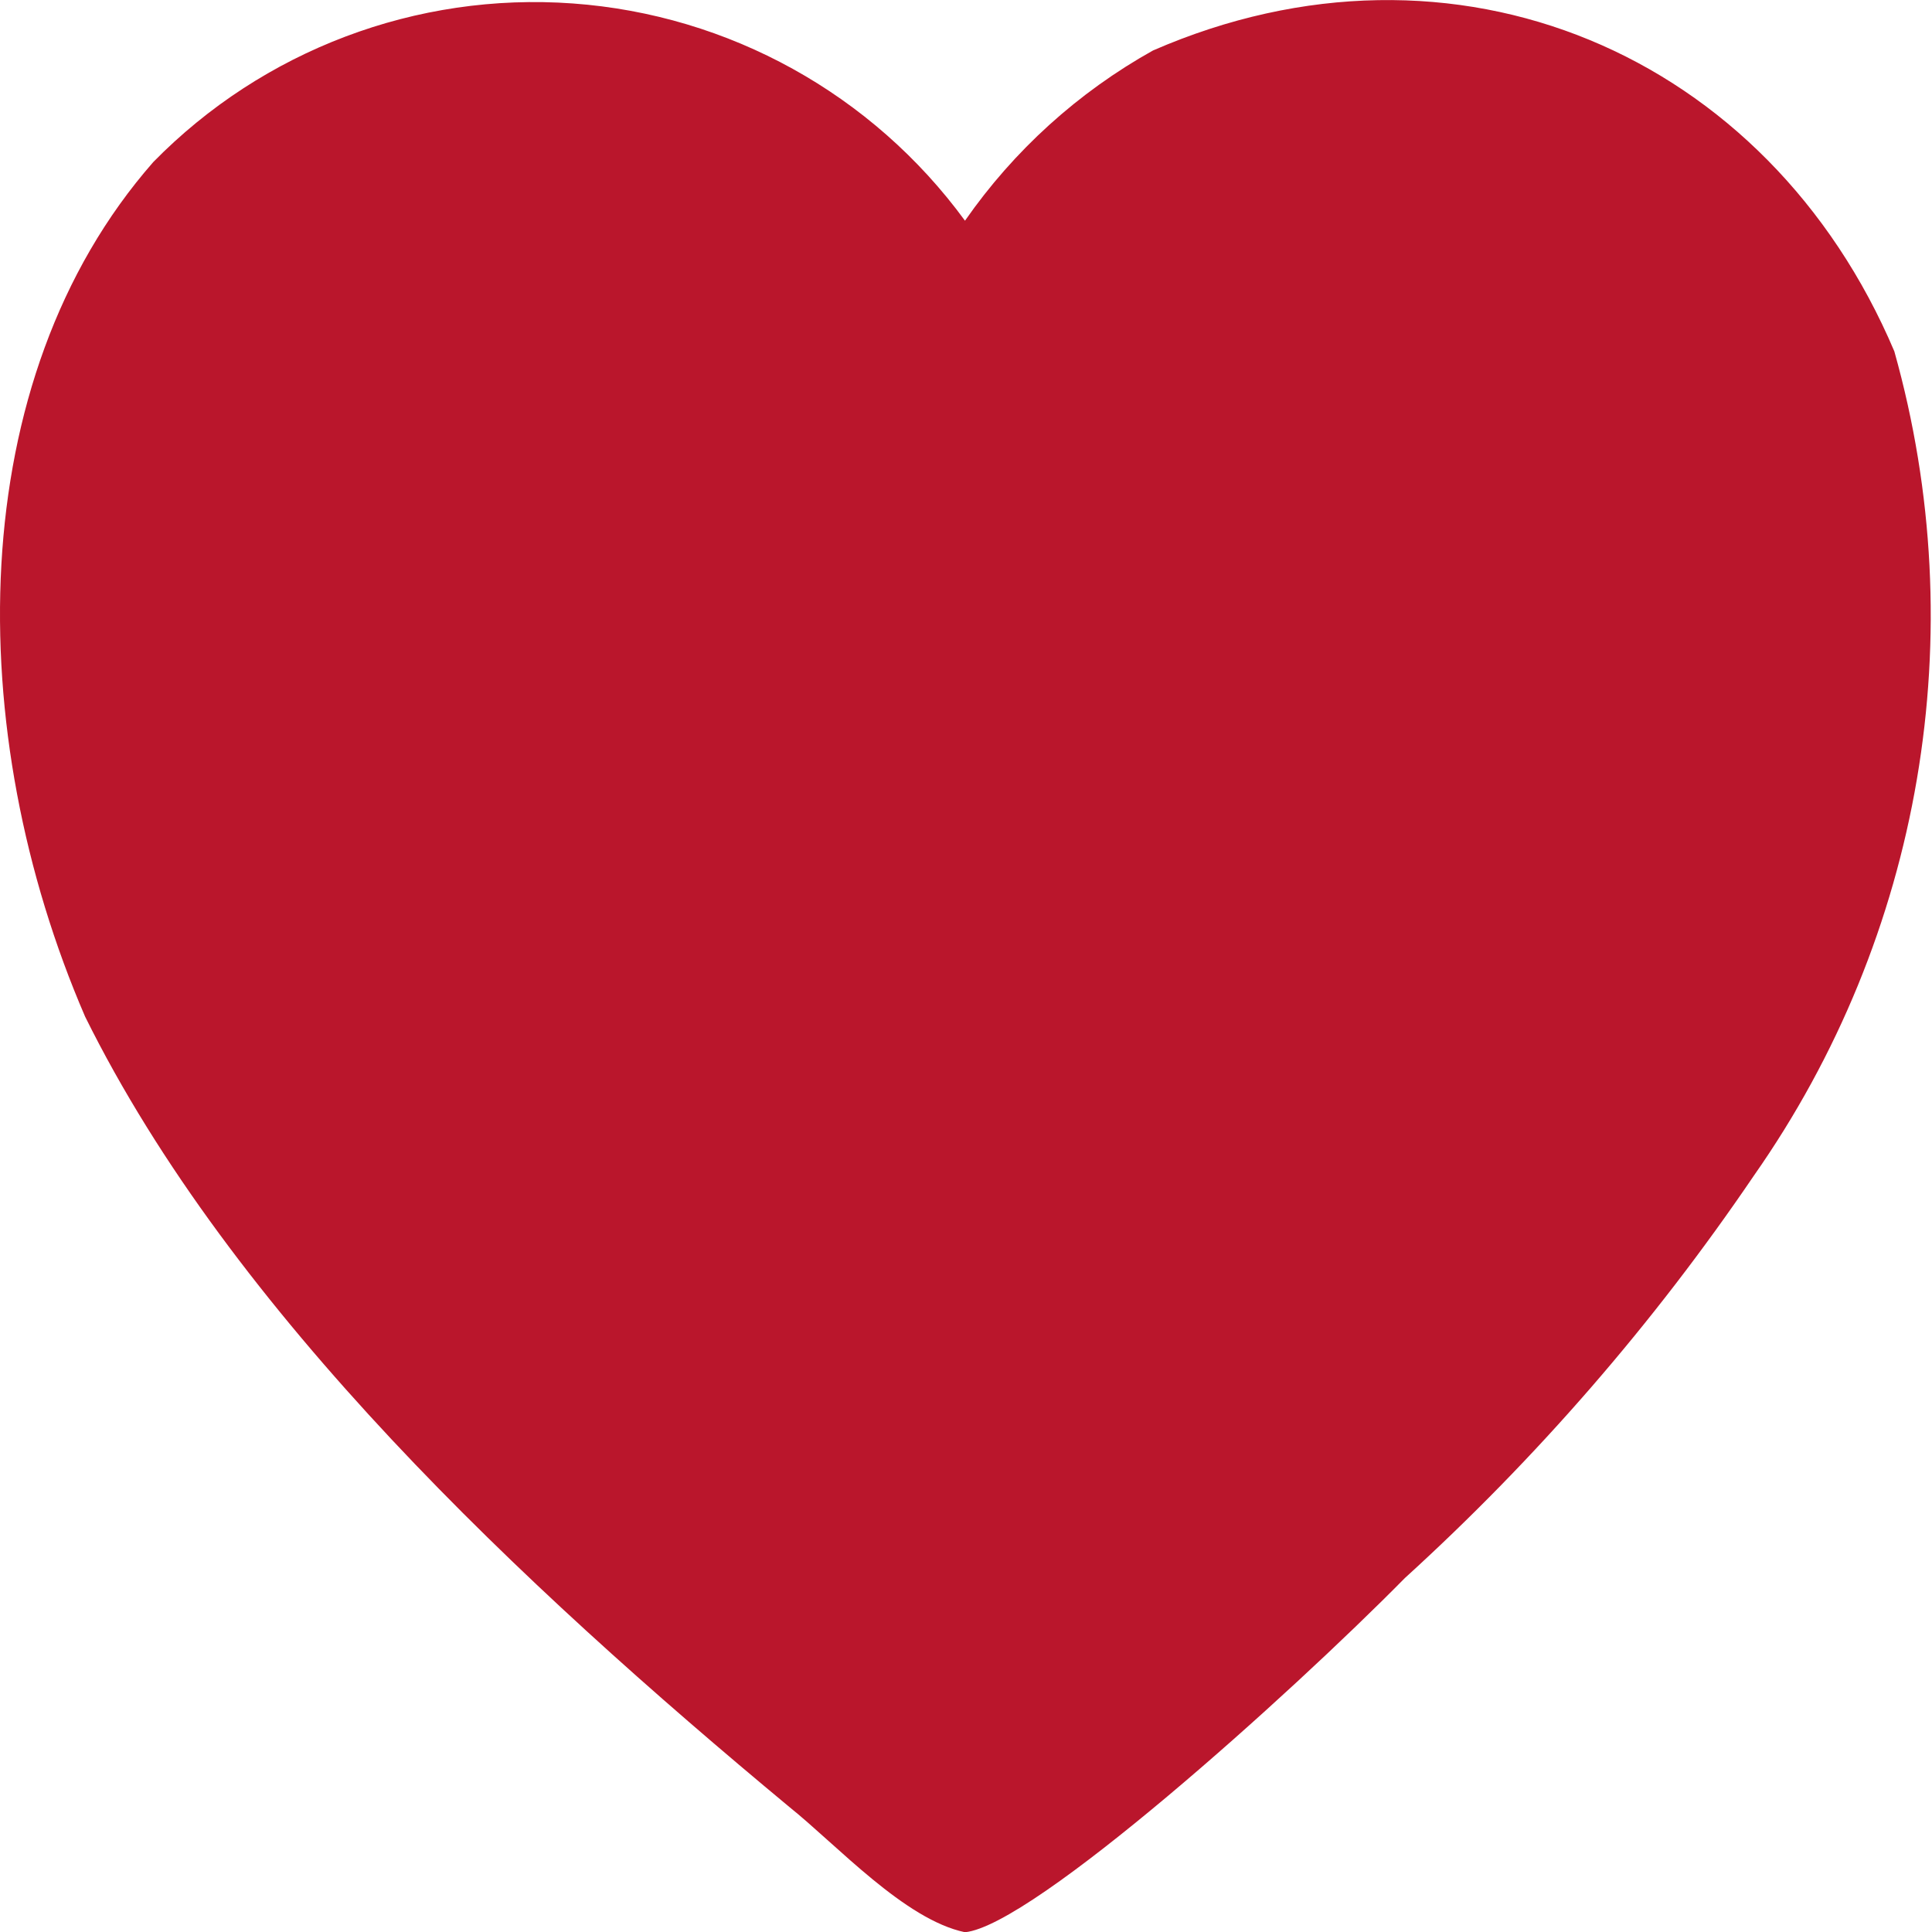
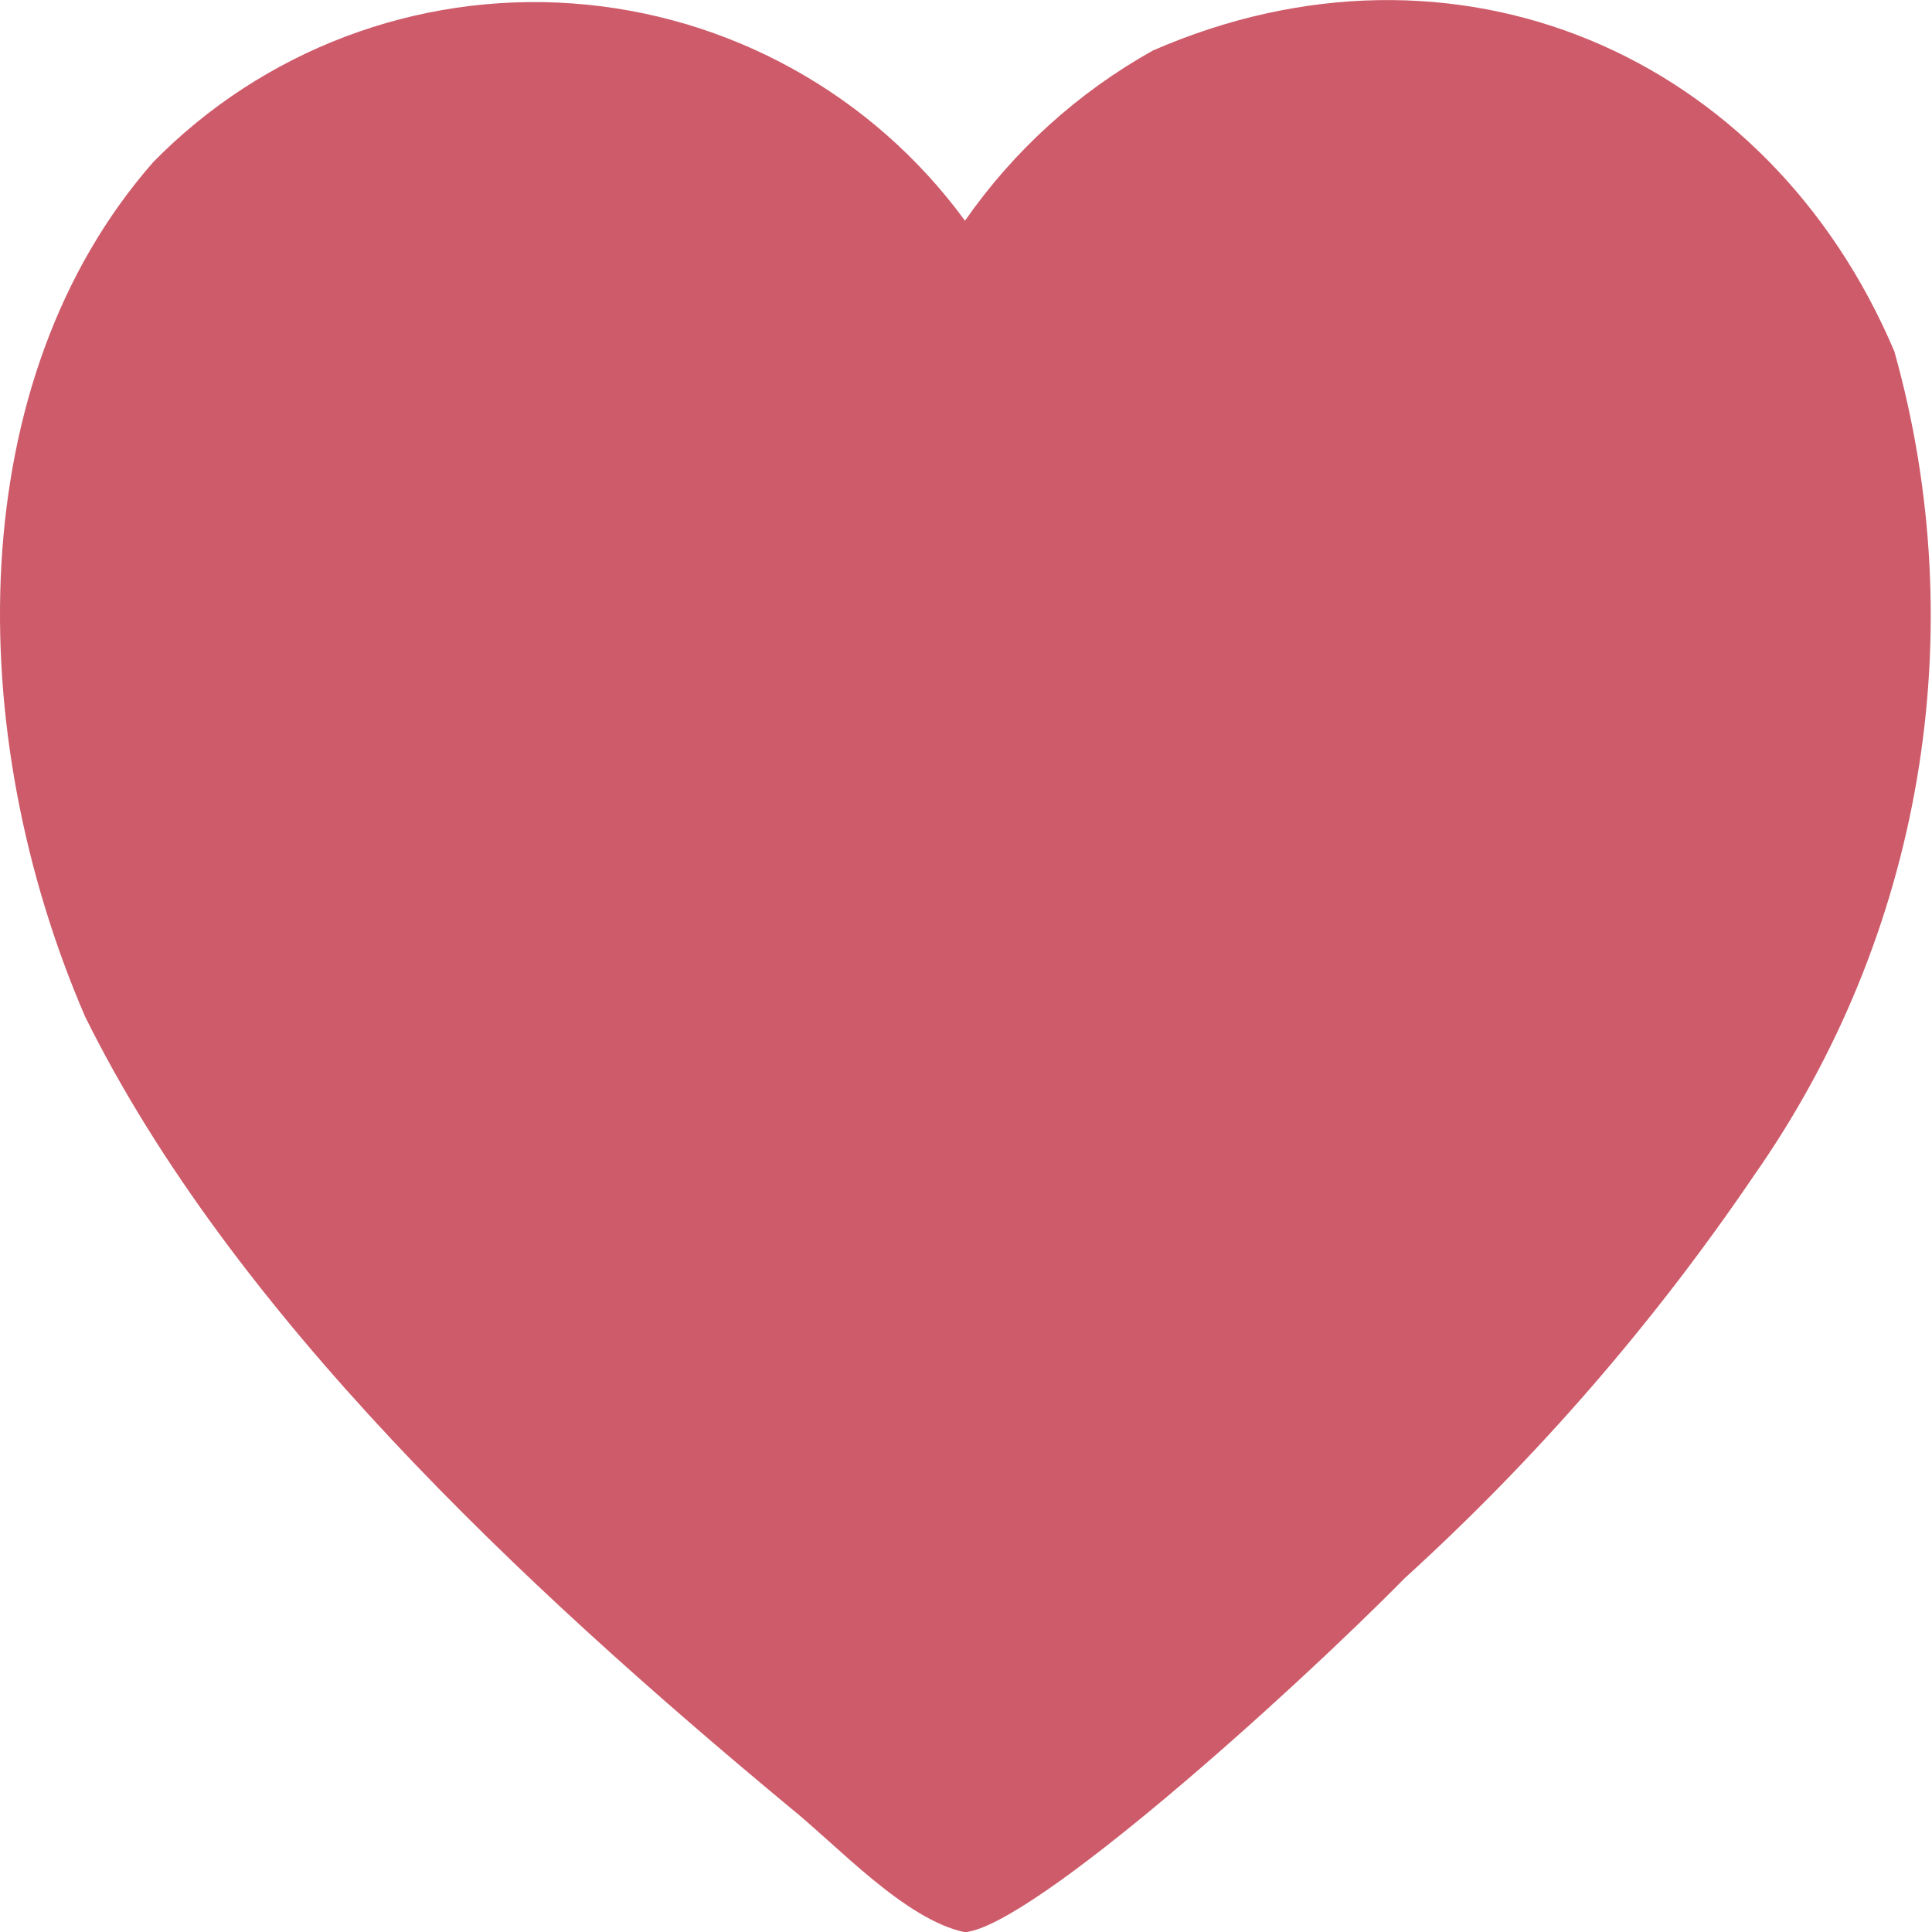
<svg xmlns="http://www.w3.org/2000/svg" width="42" height="42" viewBox="0 0 42 42">
-   <path id="heart" d="M41.182,9.152a21.213,21.213,0,0,1-3.053,17.915,49.088,49.088,0,0,1-7.588,8.749c-2.5,2.537-8.083,7.557-9.563,7.7-1.309-.273-2.778-1.889-3.816-2.721C11.323,35.947,5.038,30.055,1.85,23.611-.821,17.427-.826,9.776,3.332,5.034A11.6,11.6,0,0,1,20.978,6.309a12.258,12.258,0,0,1,4.086-3.7c6.552-2.856,13.369.055,16.119,6.544Z" transform="translate(0 -1.511)" fill="#ba162c" />
+   <path id="heart" d="M41.182,9.152a21.213,21.213,0,0,1-3.053,17.915,49.088,49.088,0,0,1-7.588,8.749c-2.5,2.537-8.083,7.557-9.563,7.7-1.309-.273-2.778-1.889-3.816-2.721C11.323,35.947,5.038,30.055,1.85,23.611-.821,17.427-.826,9.776,3.332,5.034A11.6,11.6,0,0,1,20.978,6.309a12.258,12.258,0,0,1,4.086-3.7c6.552-2.856,13.369.055,16.119,6.544Z" transform="translate(0 -1.511)" fill="rgba(186,22,44,0.7)" />
</svg>
